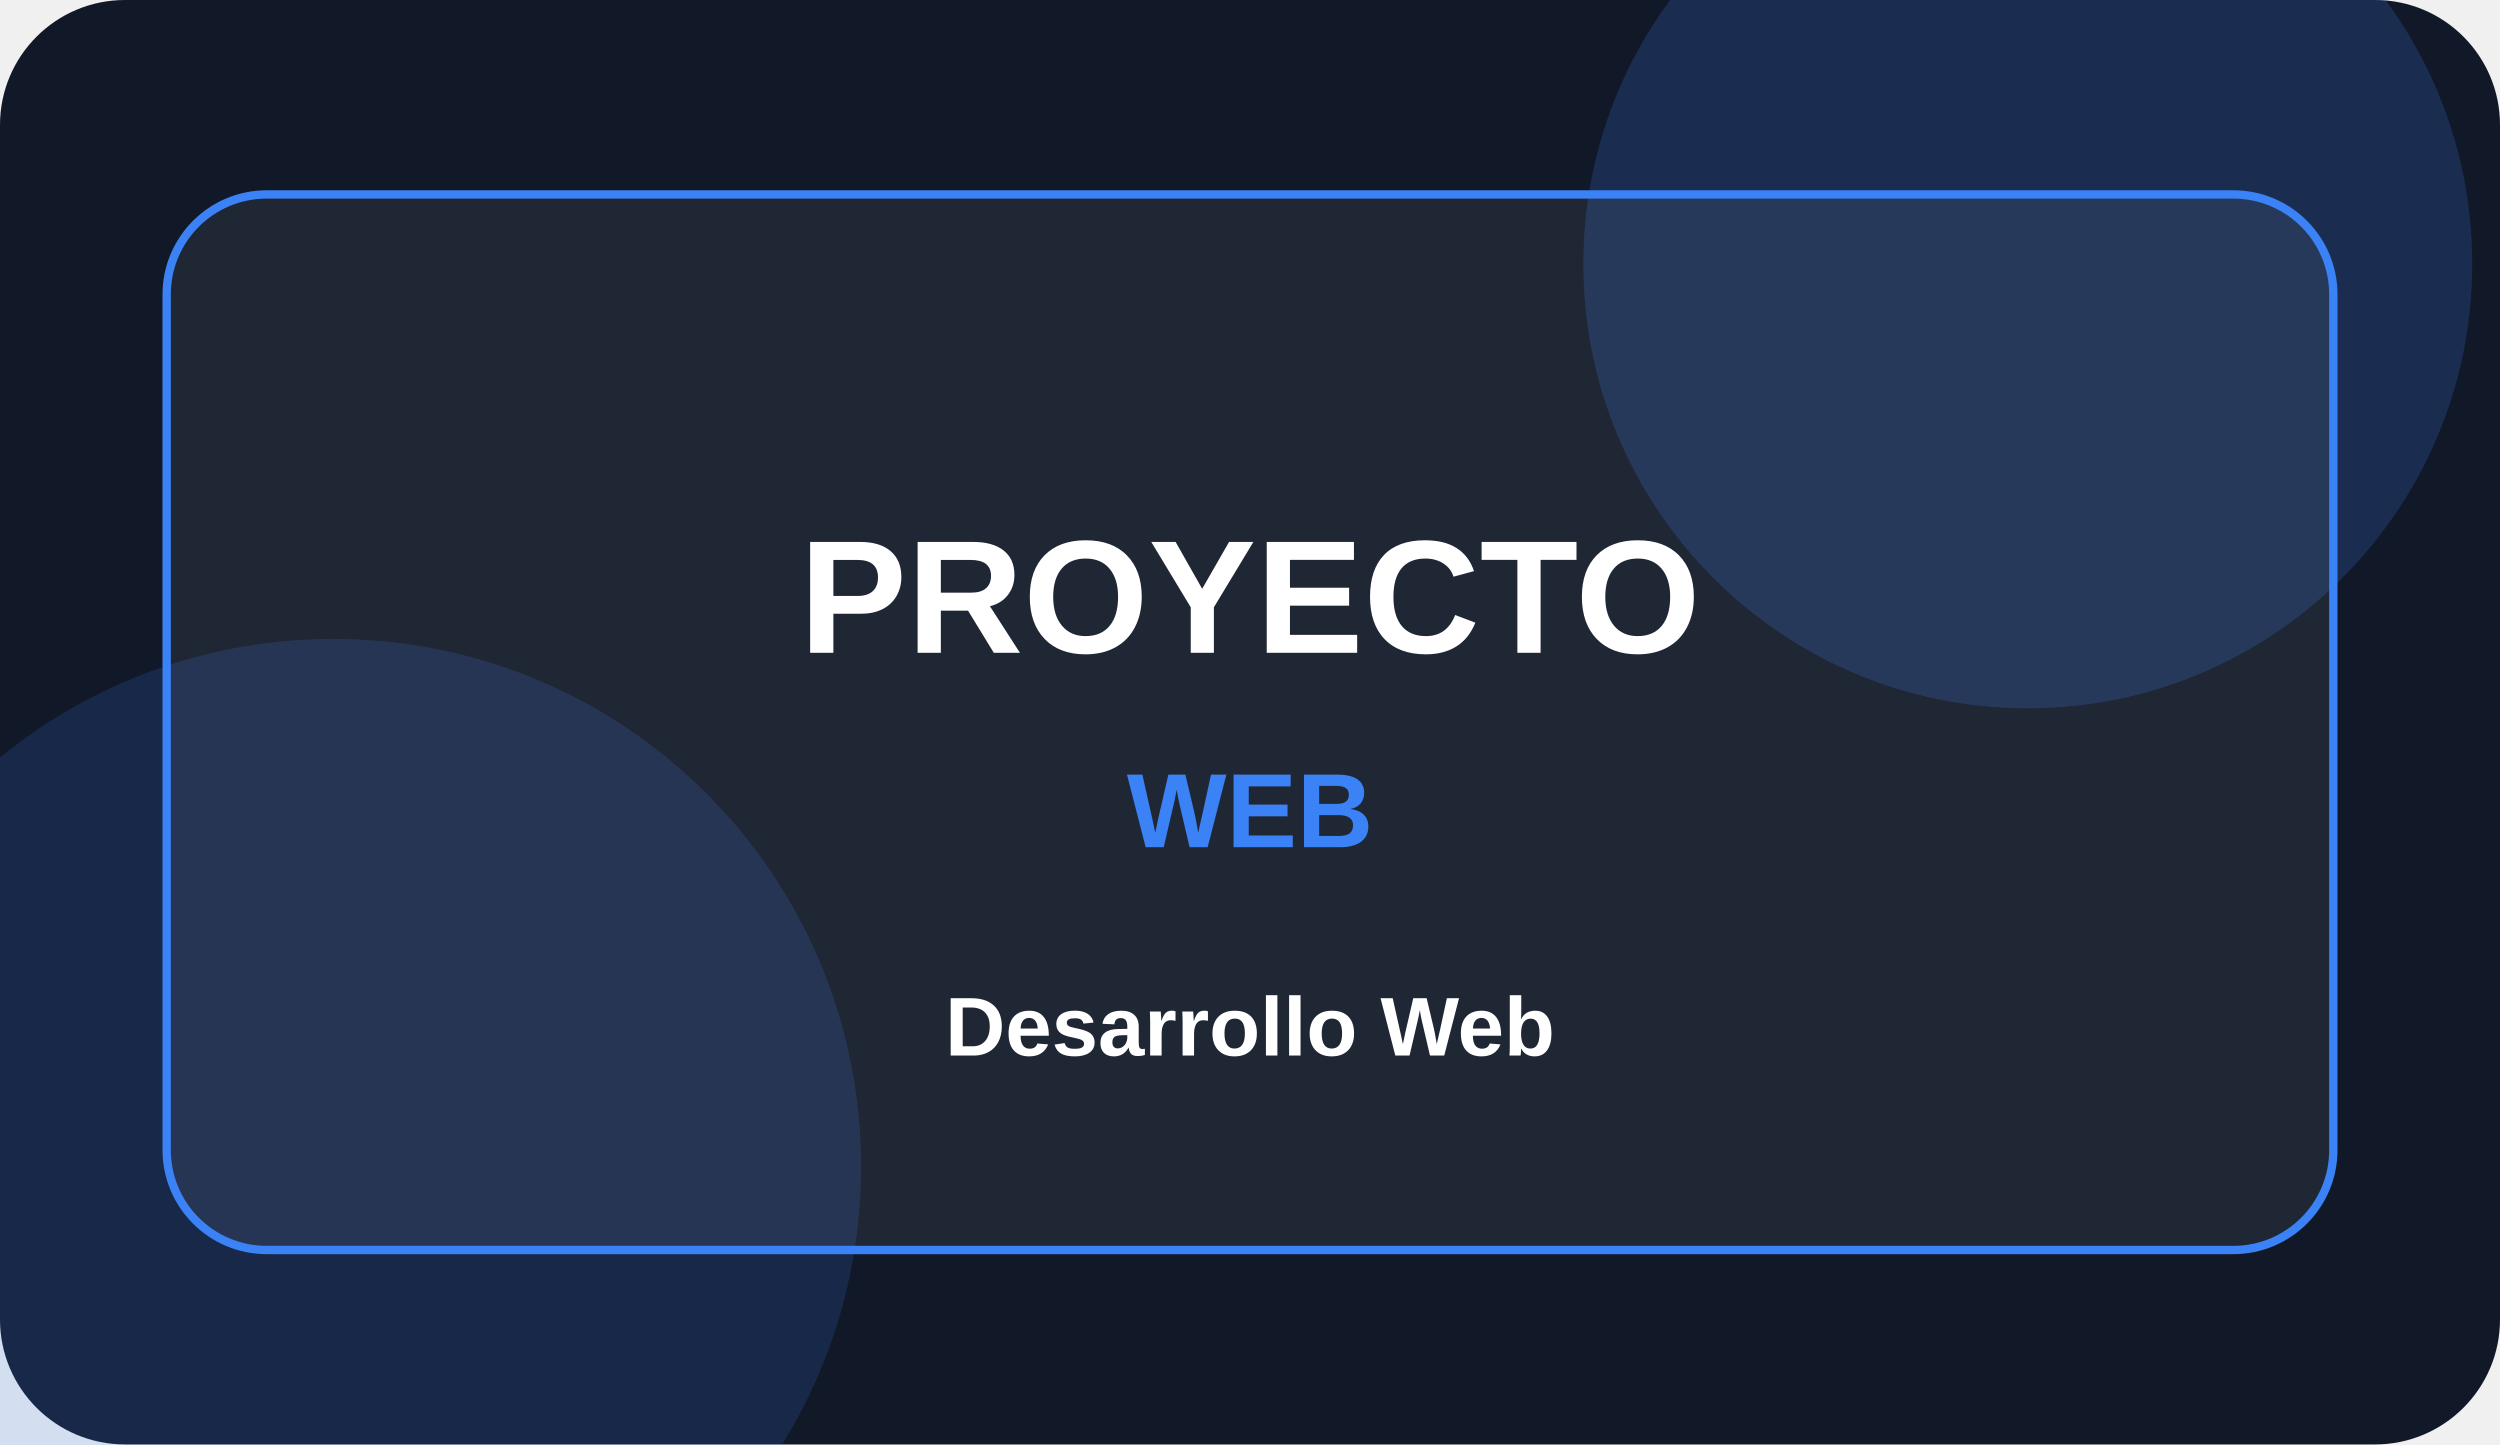
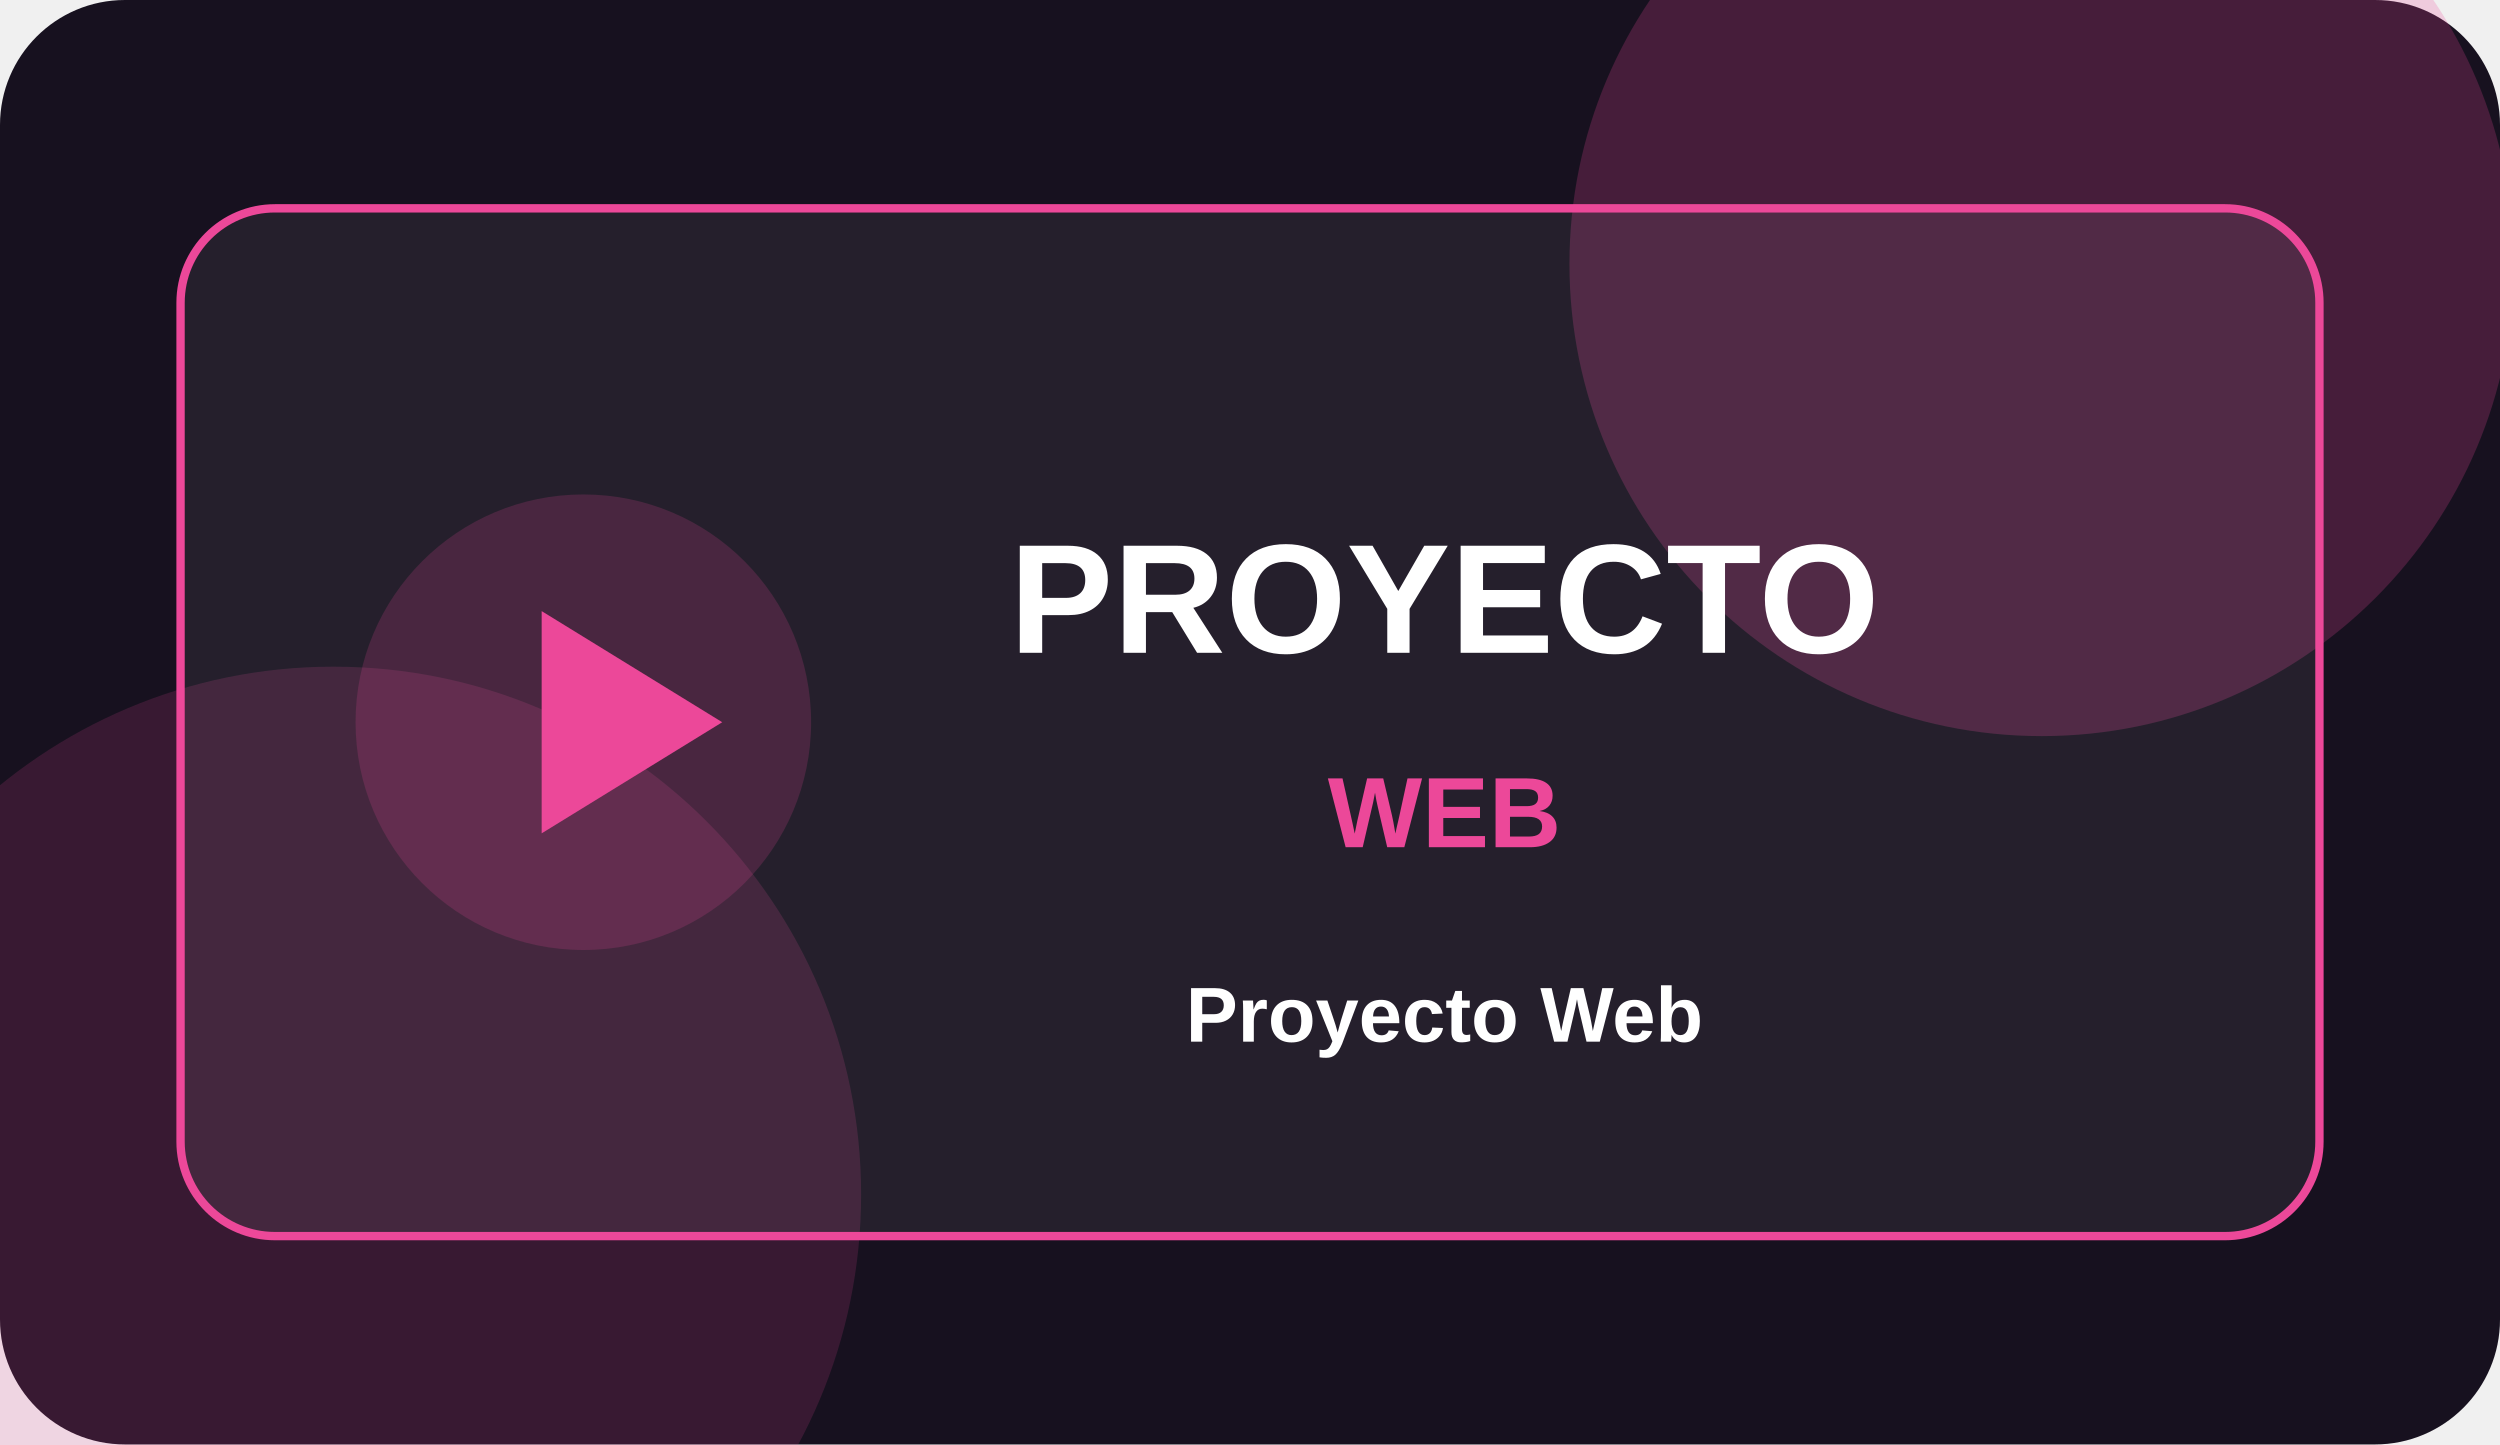
<svg xmlns="http://www.w3.org/2000/svg" width="900" height="520" viewBox="0 0 900 520" fill="none">
-   <rect width="900" height="520" rx="45" fill="#111827" />
-   <circle cx="730" cy="95" r="160" fill="#3B82F6" opacity="0.20" />
-   <circle cx="120" cy="420" r="190" fill="#3B82F6" opacity="0.16" />
-   <rect x="60" y="70" width="780" height="380" rx="36" fill="rgba(255,255,255,0.06)" stroke="#3B82F6" stroke-width="3" />
-   <text x="450" y="235" text-anchor="middle" font-size="58" font-family="Arial" font-weight="900" fill="white">PROYECTO</text>
-   <text x="450" y="305" text-anchor="middle" font-size="38" font-family="Arial" font-weight="800" fill="#3B82F6">WEB</text>
-   <text x="450" y="380" text-anchor="middle" font-size="30" font-family="Arial" font-weight="700" fill="white">Desarrollo Web</text>
+   <rect width="900" height="520" rx="45" fill="#17111F" />
+   <circle cx="735" cy="95" r="170" fill="#EC4899" opacity="0.22" />
+   <circle cx="120" cy="430" r="190" fill="#EC4899" opacity="0.16" />
+   <rect x="65" y="75" width="770" height="370" rx="34" fill="rgba(255,255,255,0.06)" stroke="#EC4899" stroke-width="3" />
+   <circle cx="210" cy="260" r="82" fill="#EC4899" opacity="0.18" />
+   <polygon points="195,220 195,300 260,260" fill="#EC4899" />
+   <text x="520" y="235" text-anchor="middle" font-size="56" font-family="Arial" font-weight="900" fill="white">PROYECTO</text>
+   <text x="520" y="305" text-anchor="middle" font-size="36" font-family="Arial" font-weight="800" fill="#EC4899">WEB</text>
+   <text x="520" y="375" text-anchor="middle" font-size="28" font-family="Arial" font-weight="700" fill="white">Proyecto Web</text>
</svg>
